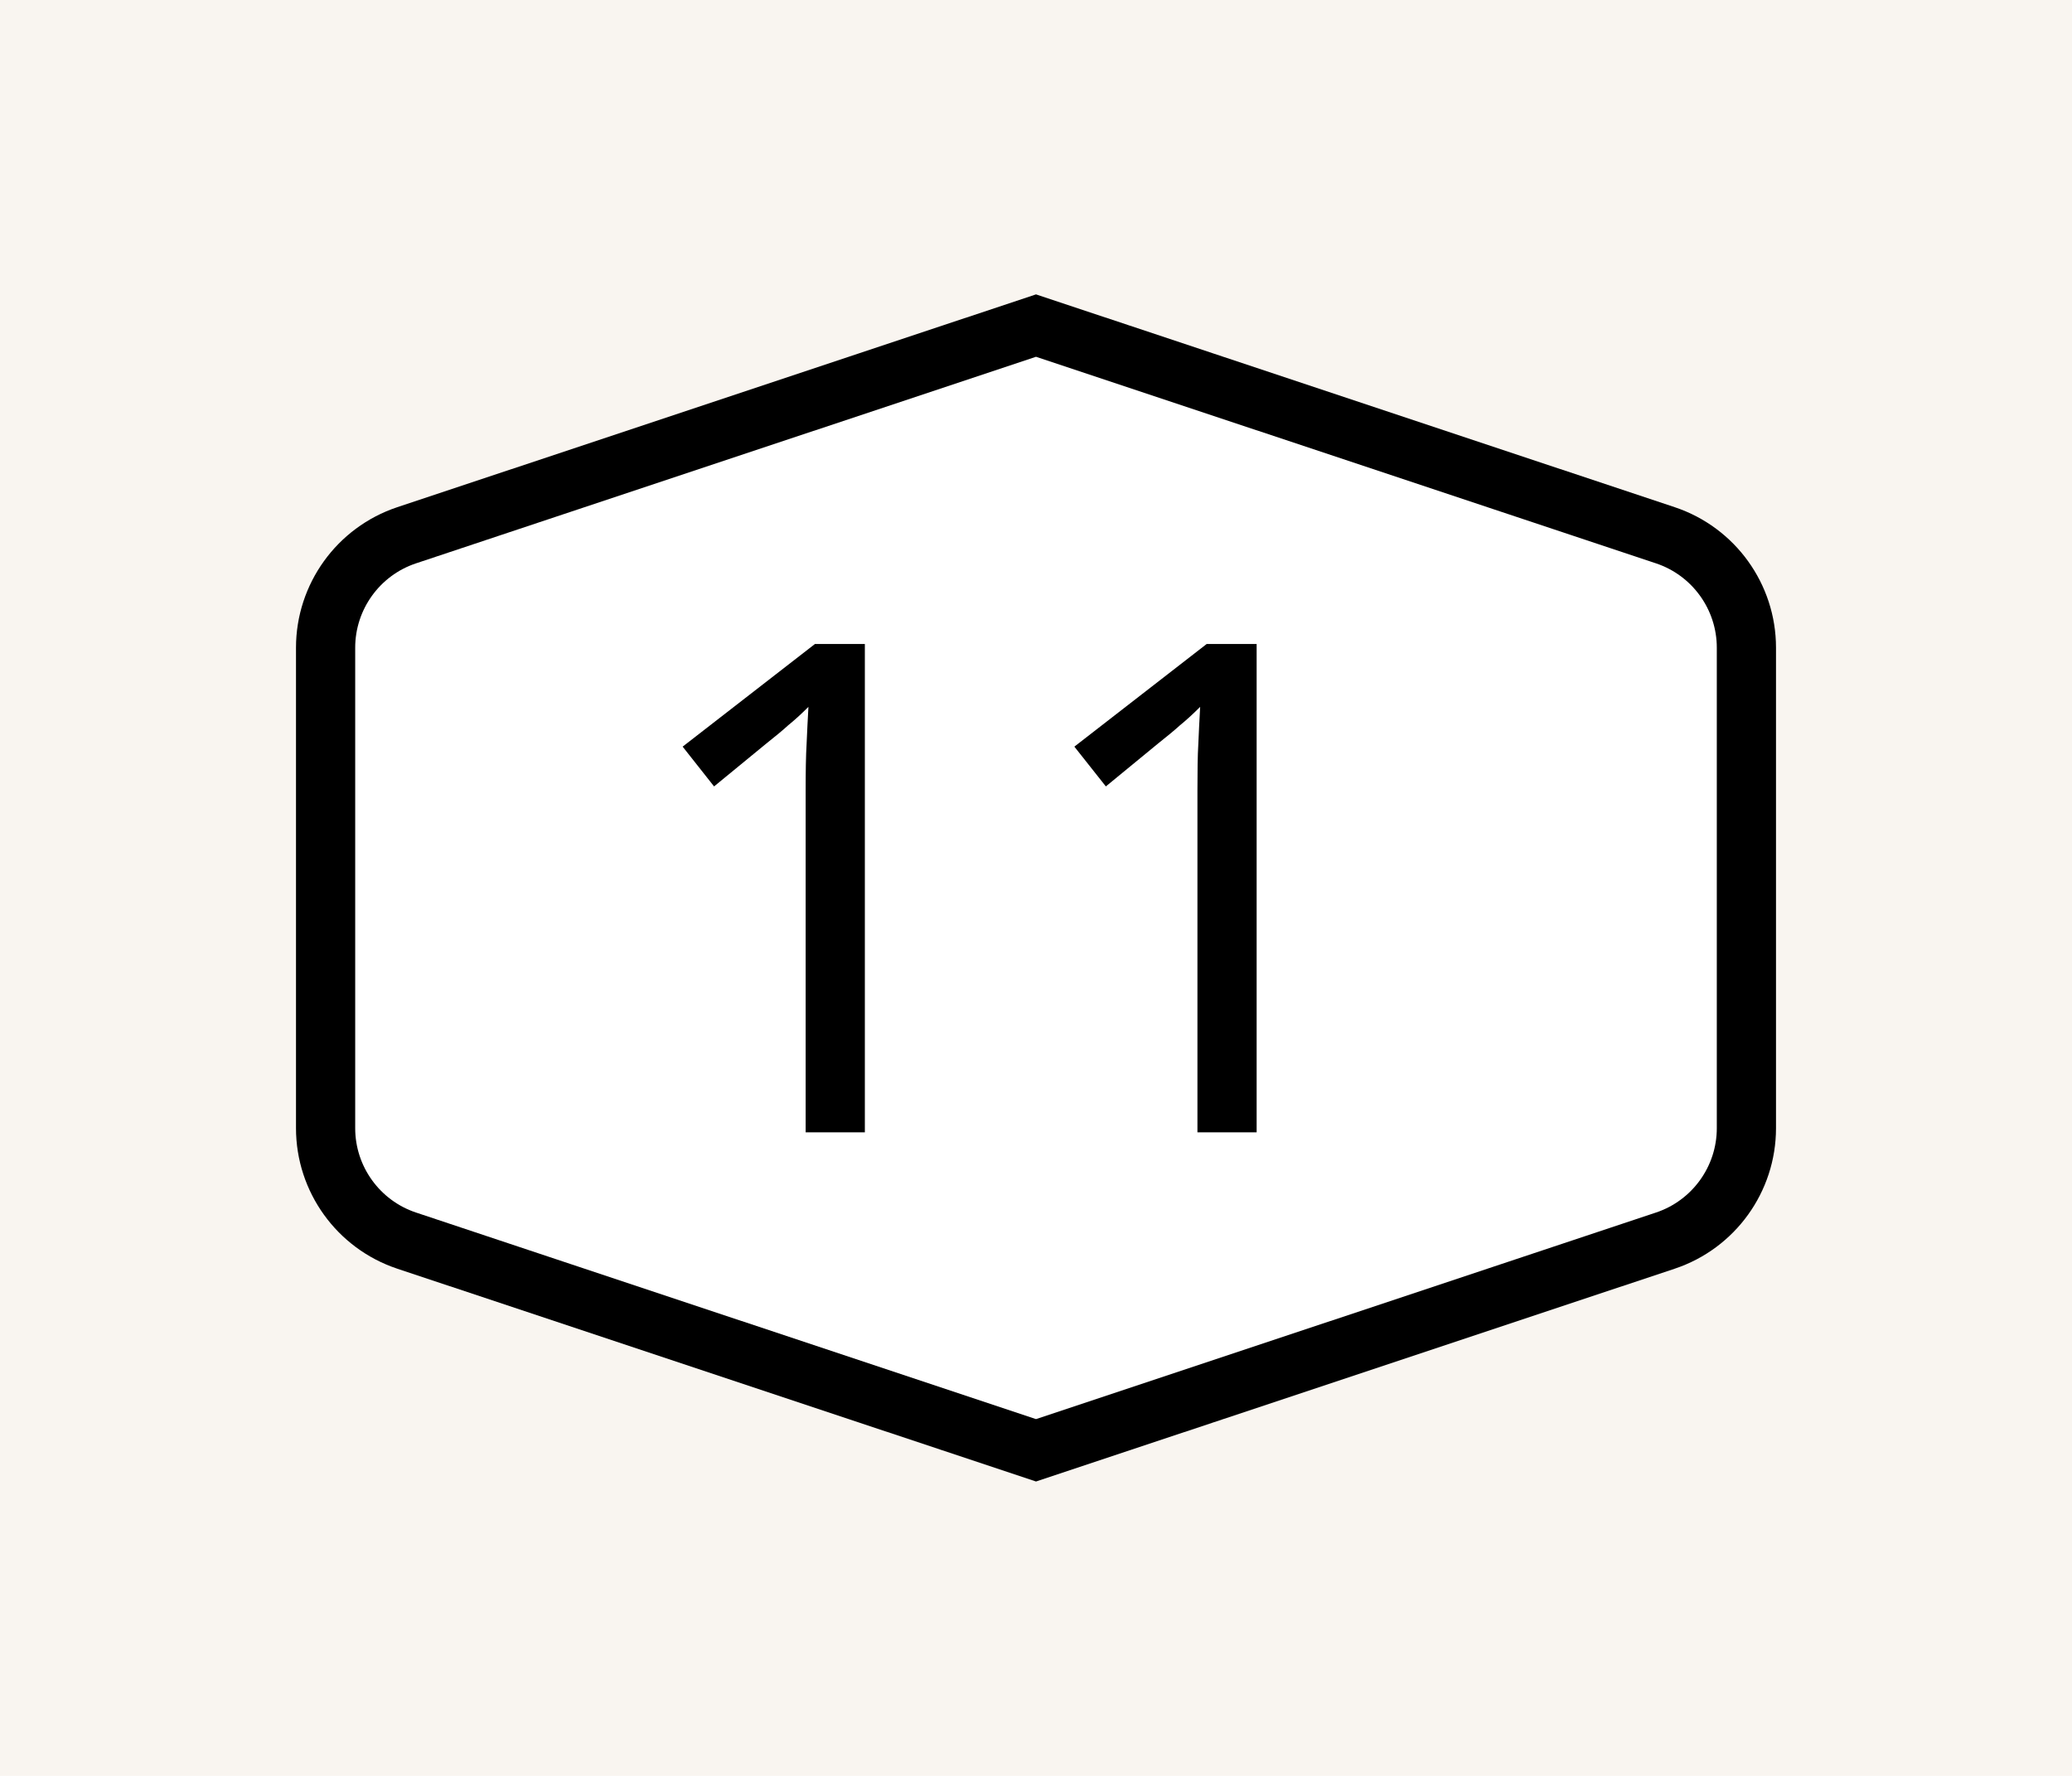
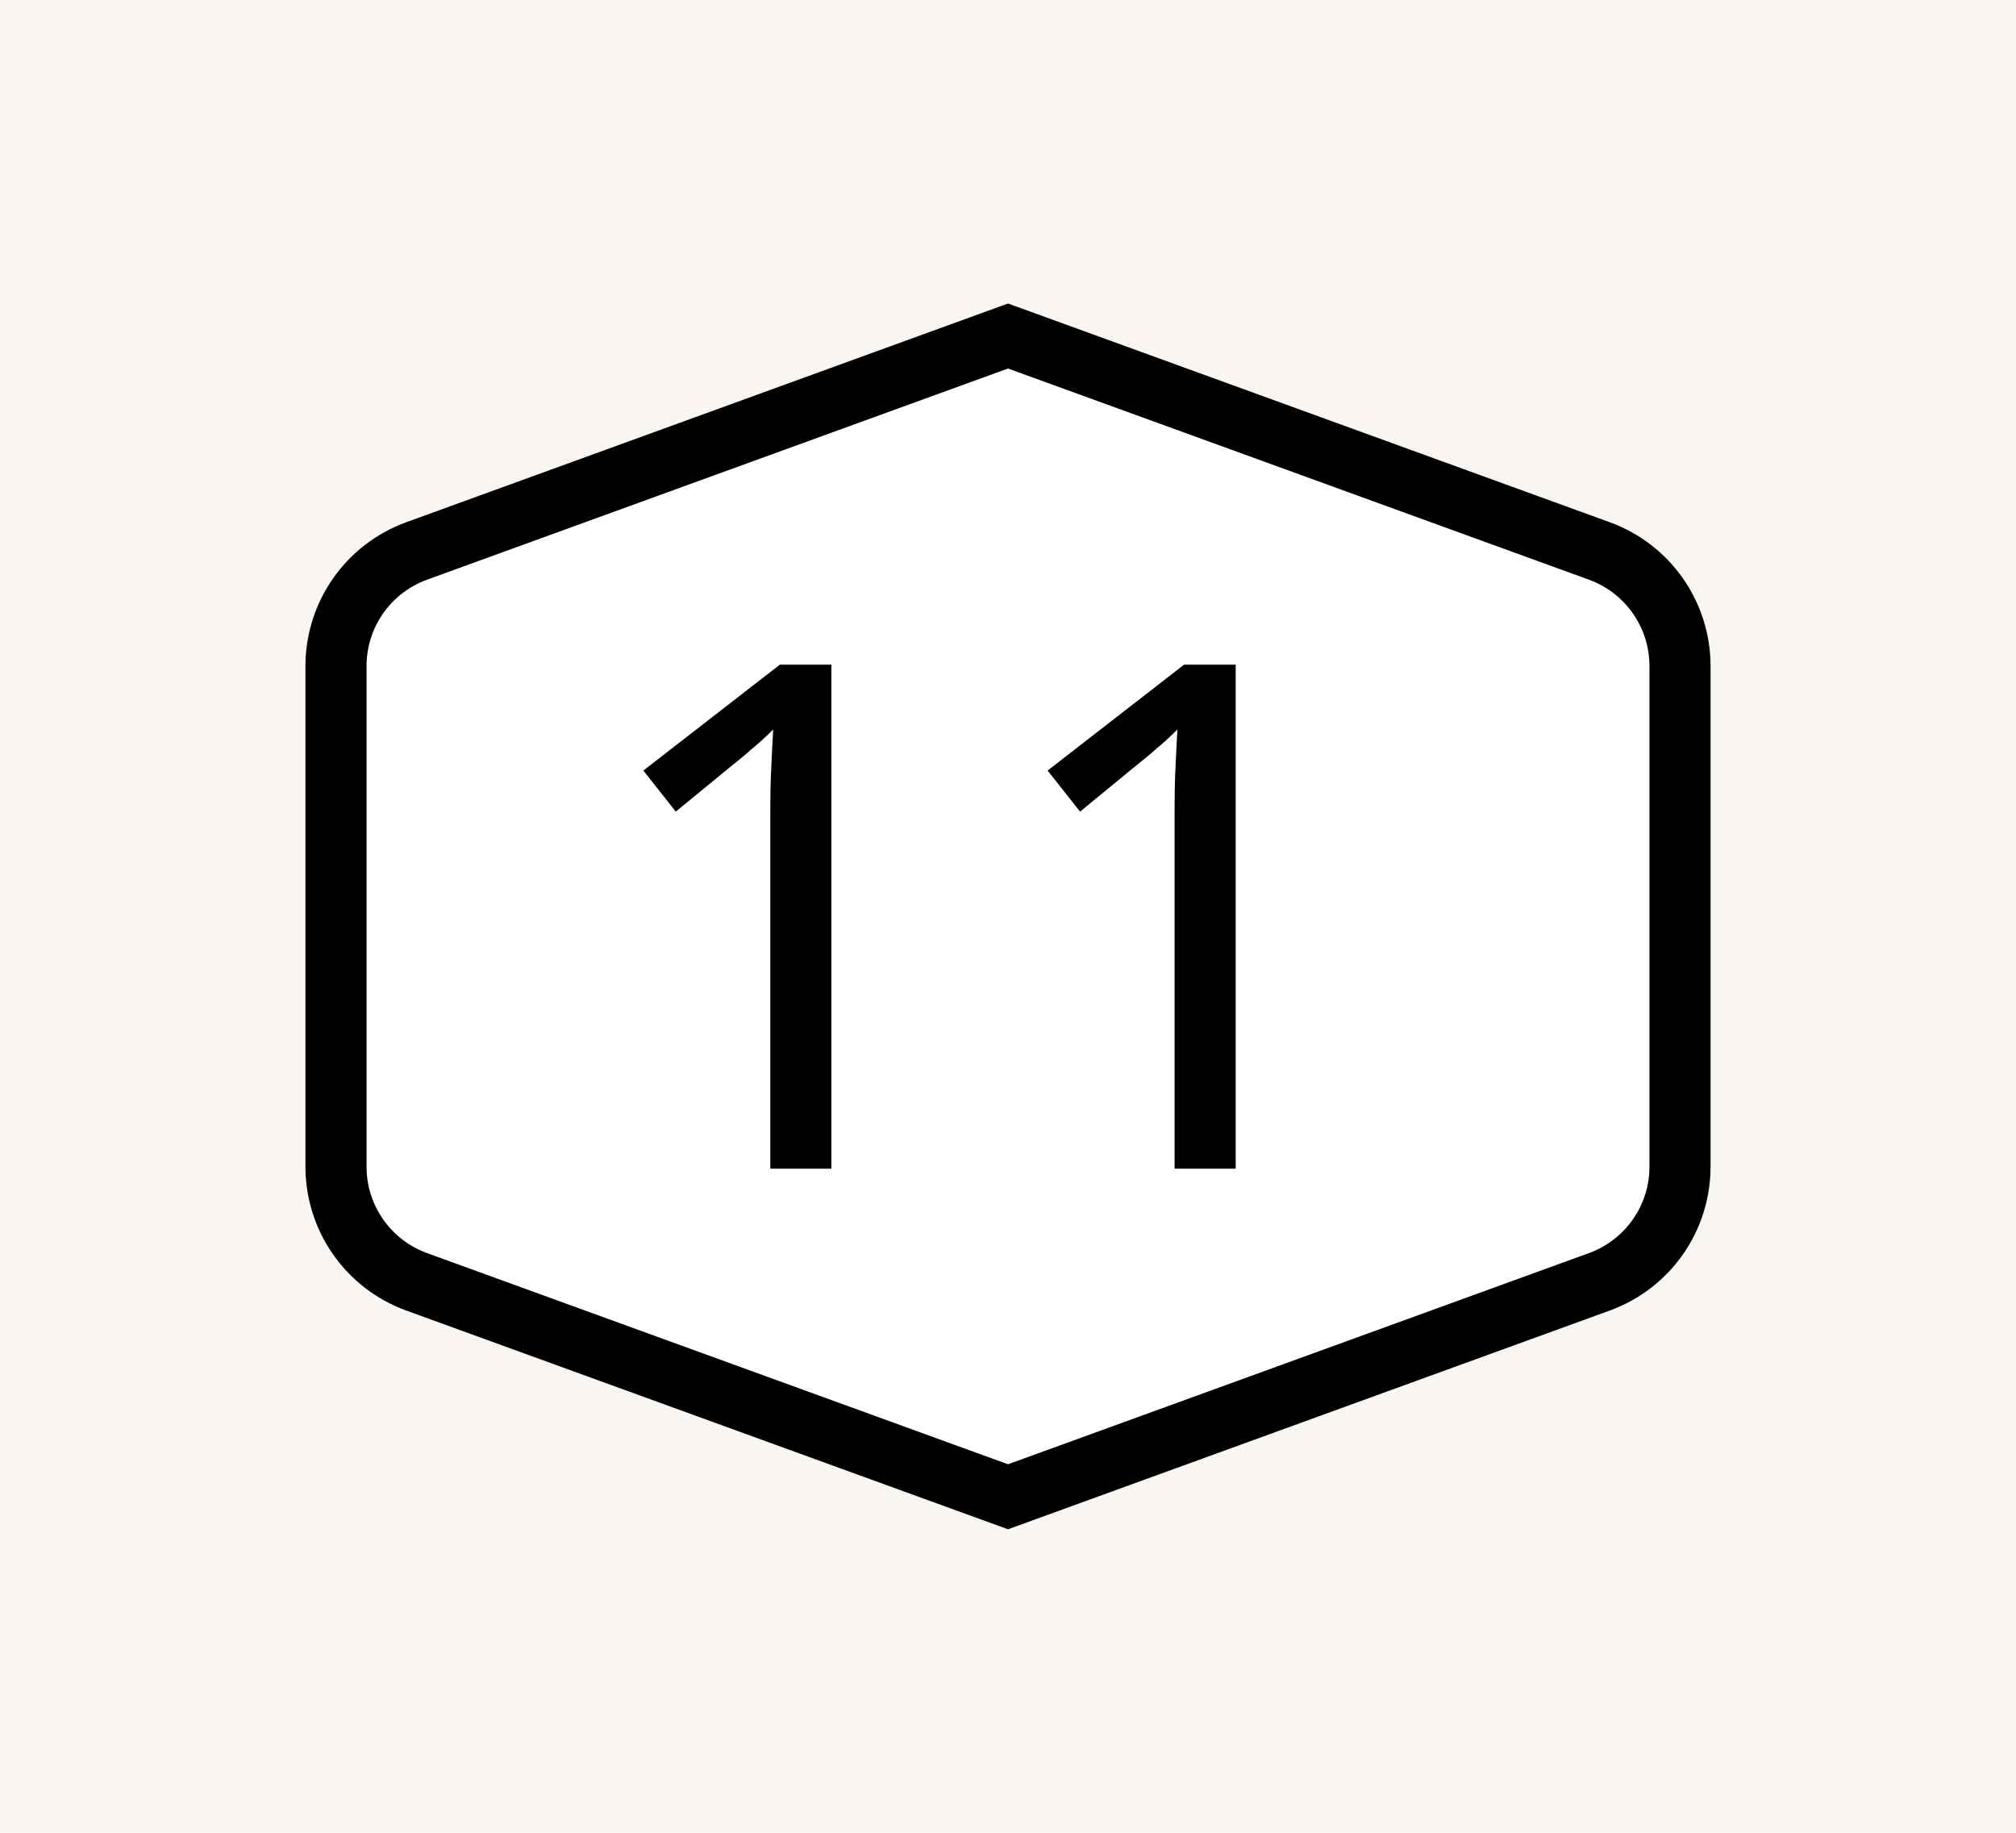
- <svg xmlns="http://www.w3.org/2000/svg" width="35pt" height="30pt" viewBox="0 0 35 30" version="1.1">
+ <svg xmlns="http://www.w3.org/2000/svg" width="33pt" height="30pt" viewBox="0 0 33 30" version="1.1">
  <g id="surface108">
-     <rect x="0" y="0" width="35" height="30" style="fill:hsl(30,44%,96%);stroke:none;" />
+     <rect x="0" y="0" width="33" height="30" style="fill:hsl(30,44%,96%);stroke:none;" />
    <g transform="translate(5,5)">
-       <path style="fill-rule:nonzero;fill:rgb(100%,100%,100%);fill-opacity:1;stroke-width:1;stroke-linecap:butt;stroke-linejoin:miter;stroke:rgb(0%,0%,0%);stroke-opacity:1;stroke-miterlimit:10;" d="M 12.5 19.5 L 1.867 15.957 C 1.051 15.684 0.5 14.918 0.5 14.059 L 0.5 5.941 C 0.5 5.082 1.051 4.316 1.867 4.043 L 12.5 0.5 L 23.133 4.043 C 23.949 4.316 24.5 5.082 24.5 5.941 L 24.5 14.059 C 24.5 14.918 23.949 15.684 23.133 15.957 Z M 12.5 19.5 " />
-       <path style=" stroke:none;fill-rule:nonzero;fill:rgb(0%,0%,0%);fill-opacity:1;" d="M 9.609 14.129 L 8.609 14.129 L 8.609 8.363 C 8.609 8.031 8.613 7.766 8.625 7.566 C 8.633 7.359 8.645 7.152 8.656 6.941 C 8.531 7.066 8.414 7.172 8.312 7.254 C 8.219 7.34 8.094 7.441 7.938 7.566 L 7.062 8.285 L 6.531 7.613 L 8.766 5.879 L 9.609 5.879 Z M 16.227 14.129 L 15.227 14.129 L 15.227 8.363 C 15.227 8.031 15.23 7.766 15.242 7.566 C 15.25 7.359 15.262 7.152 15.273 6.941 C 15.148 7.066 15.031 7.172 14.93 7.254 C 14.836 7.34 14.711 7.441 14.555 7.566 L 13.68 8.285 L 13.148 7.613 L 15.383 5.879 L 16.227 5.879 Z M 5.5 1.762 " />
+       <path style="fill-rule:nonzero;fill:rgb(100%,100%,100%);fill-opacity:1;stroke-width:1;stroke-linecap:butt;stroke-linejoin:miter;stroke:rgb(0%,0%,0%);stroke-opacity:1;stroke-miterlimit:10;" d="M 11.5 19.5 L 1.816 15.98 C 1.027 15.691 0.5 14.941 0.5 14.098 L 0.5 5.902 C 0.5 5.059 1.027 4.309 1.816 4.02 L 11.5 0.5 L 21.184 4.02 C 21.973 4.309 22.5 5.059 22.5 5.902 L 22.5 14.098 C 22.5 14.941 21.973 15.691 21.184 15.98 Z M 11.5 19.5 " />
+       <path style=" stroke:none;fill-rule:nonzero;fill:rgb(0%,0%,0%);fill-opacity:1;" d="M 8.609 14.129 L 7.609 14.129 L 7.609 8.363 C 7.609 8.031 7.613 7.766 7.625 7.566 C 7.633 7.359 7.645 7.152 7.656 6.941 C 7.531 7.066 7.414 7.172 7.312 7.254 C 7.219 7.34 7.094 7.441 6.938 7.566 L 6.062 8.285 L 5.531 7.613 L 7.766 5.879 L 8.609 5.879 Z M 15.227 14.129 L 14.227 14.129 L 14.227 8.363 C 14.227 8.031 14.23 7.766 14.242 7.566 C 14.25 7.359 14.262 7.152 14.273 6.941 C 14.148 7.066 14.031 7.172 13.93 7.254 C 13.836 7.34 13.711 7.441 13.555 7.566 L 12.68 8.285 L 12.148 7.613 L 14.383 5.879 L 15.227 5.879 Z M 4.5 1.762 " />
    </g>
  </g>
</svg>
